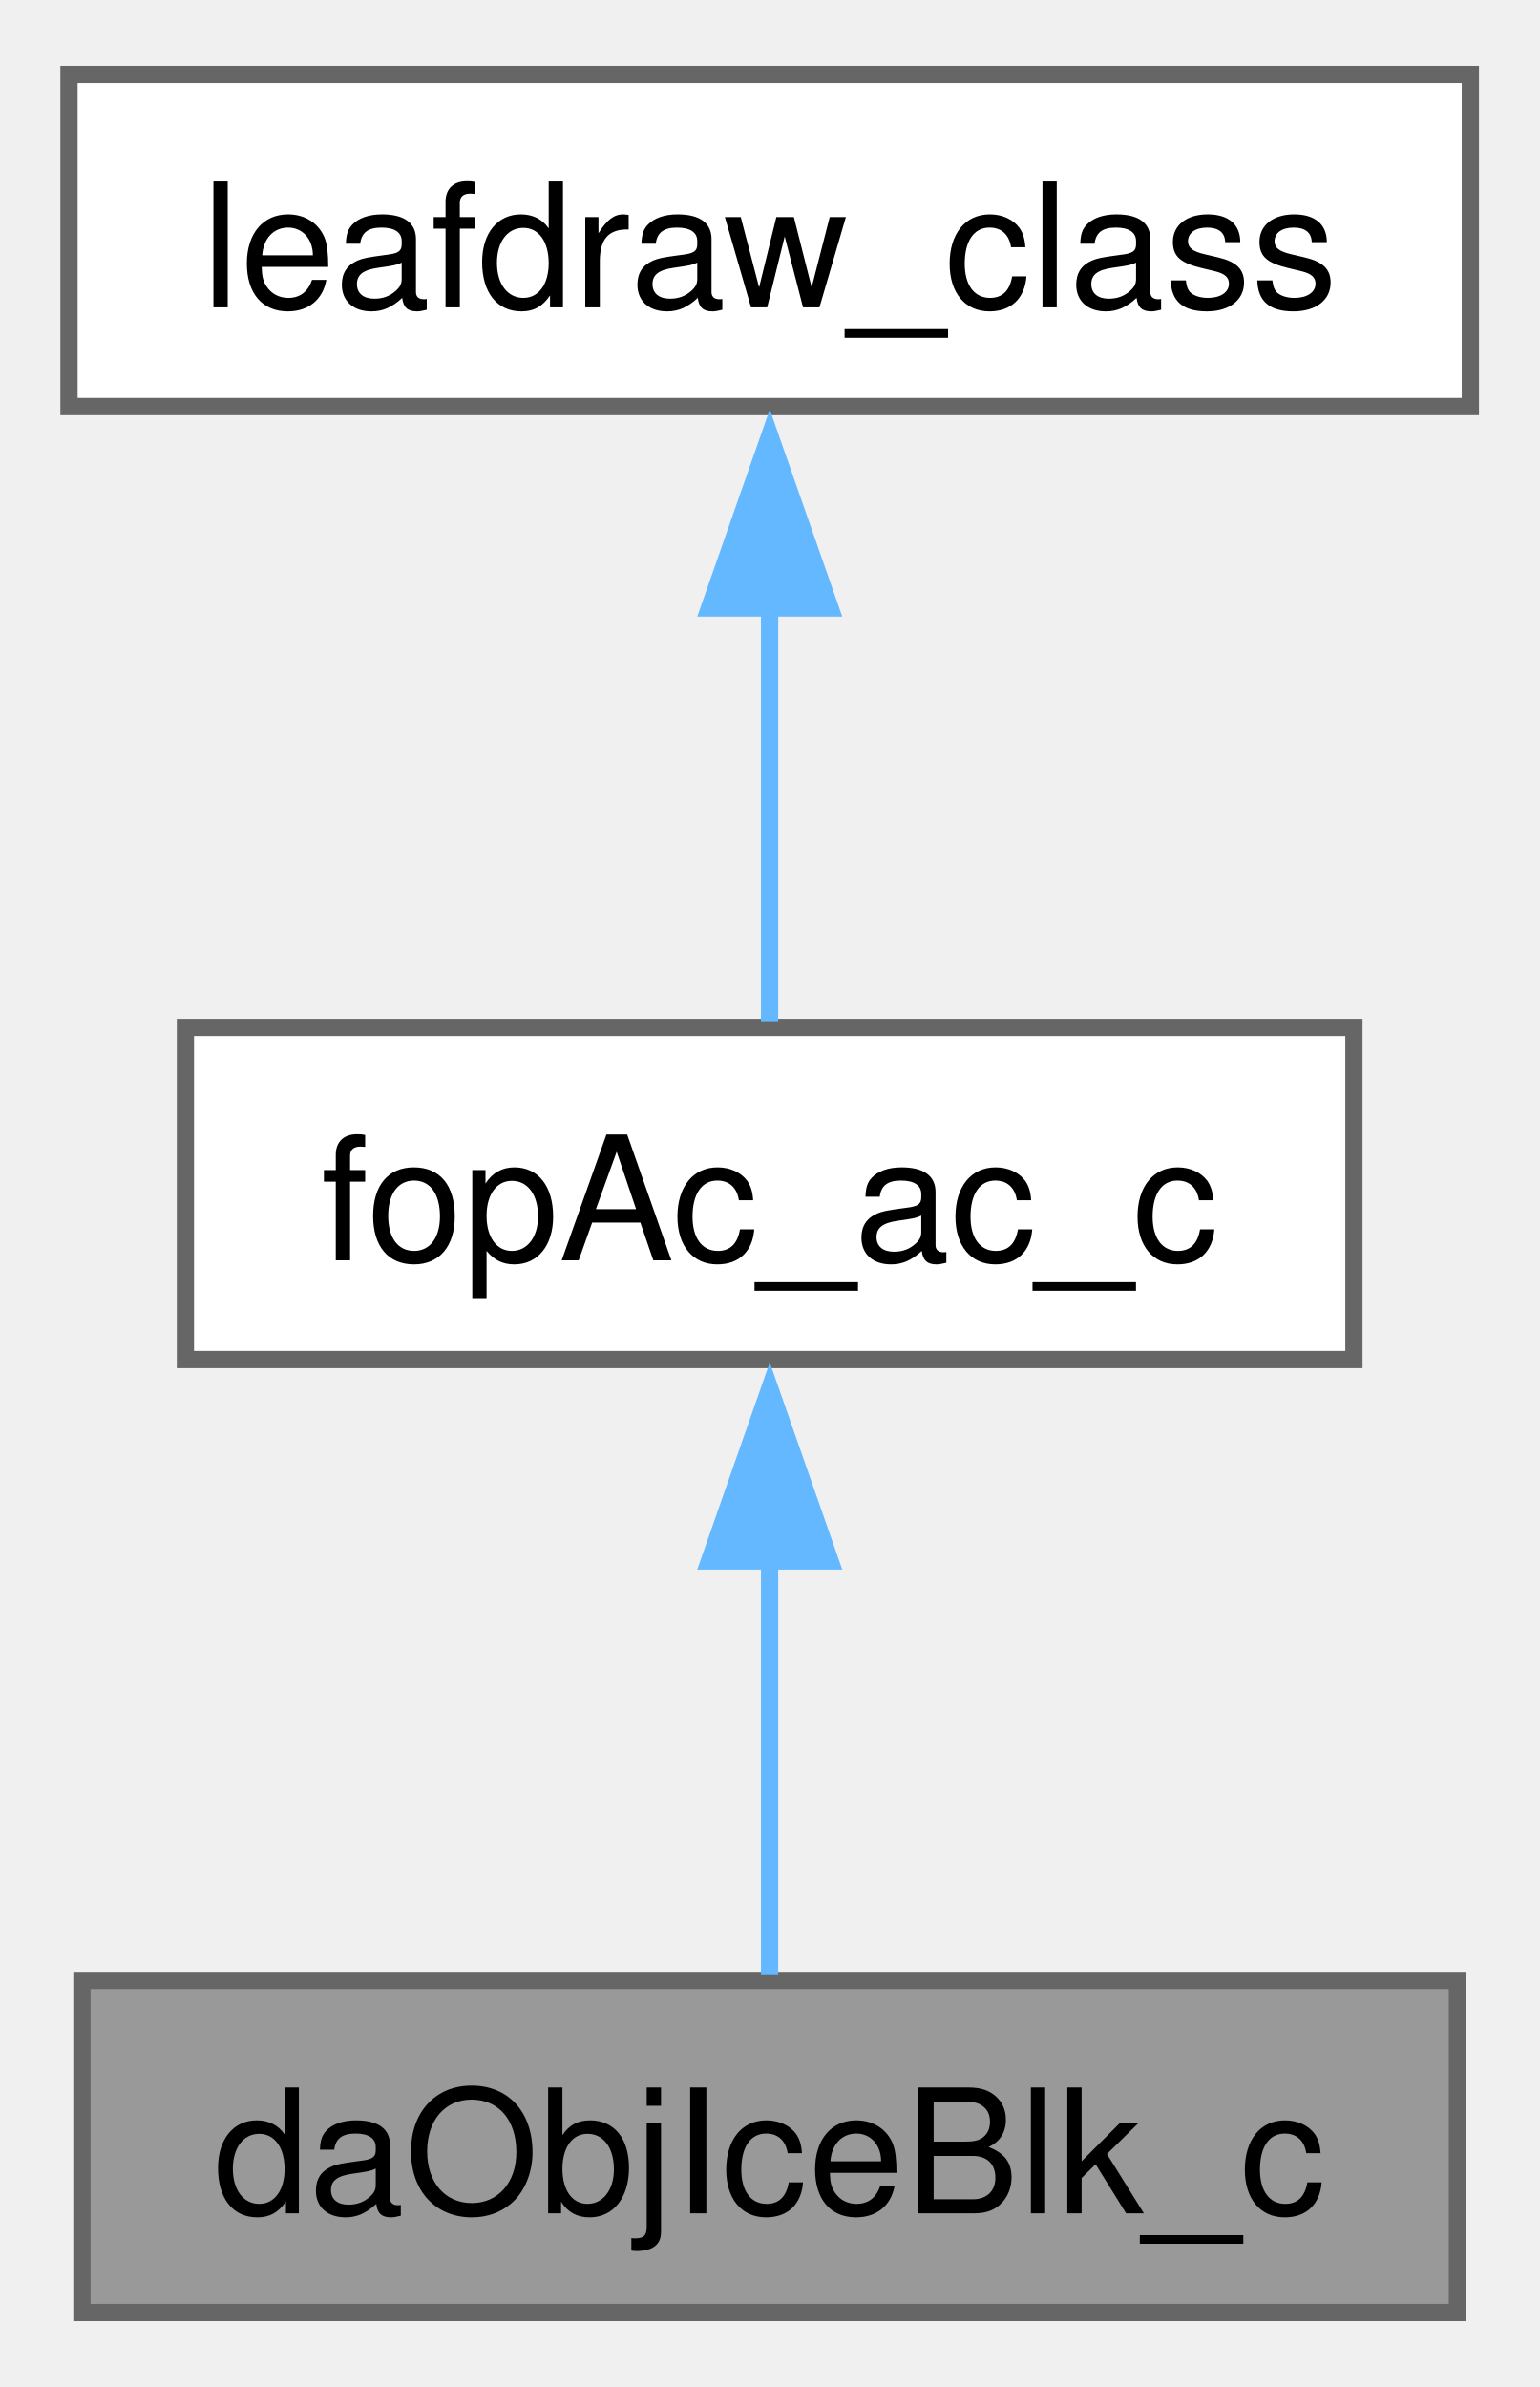
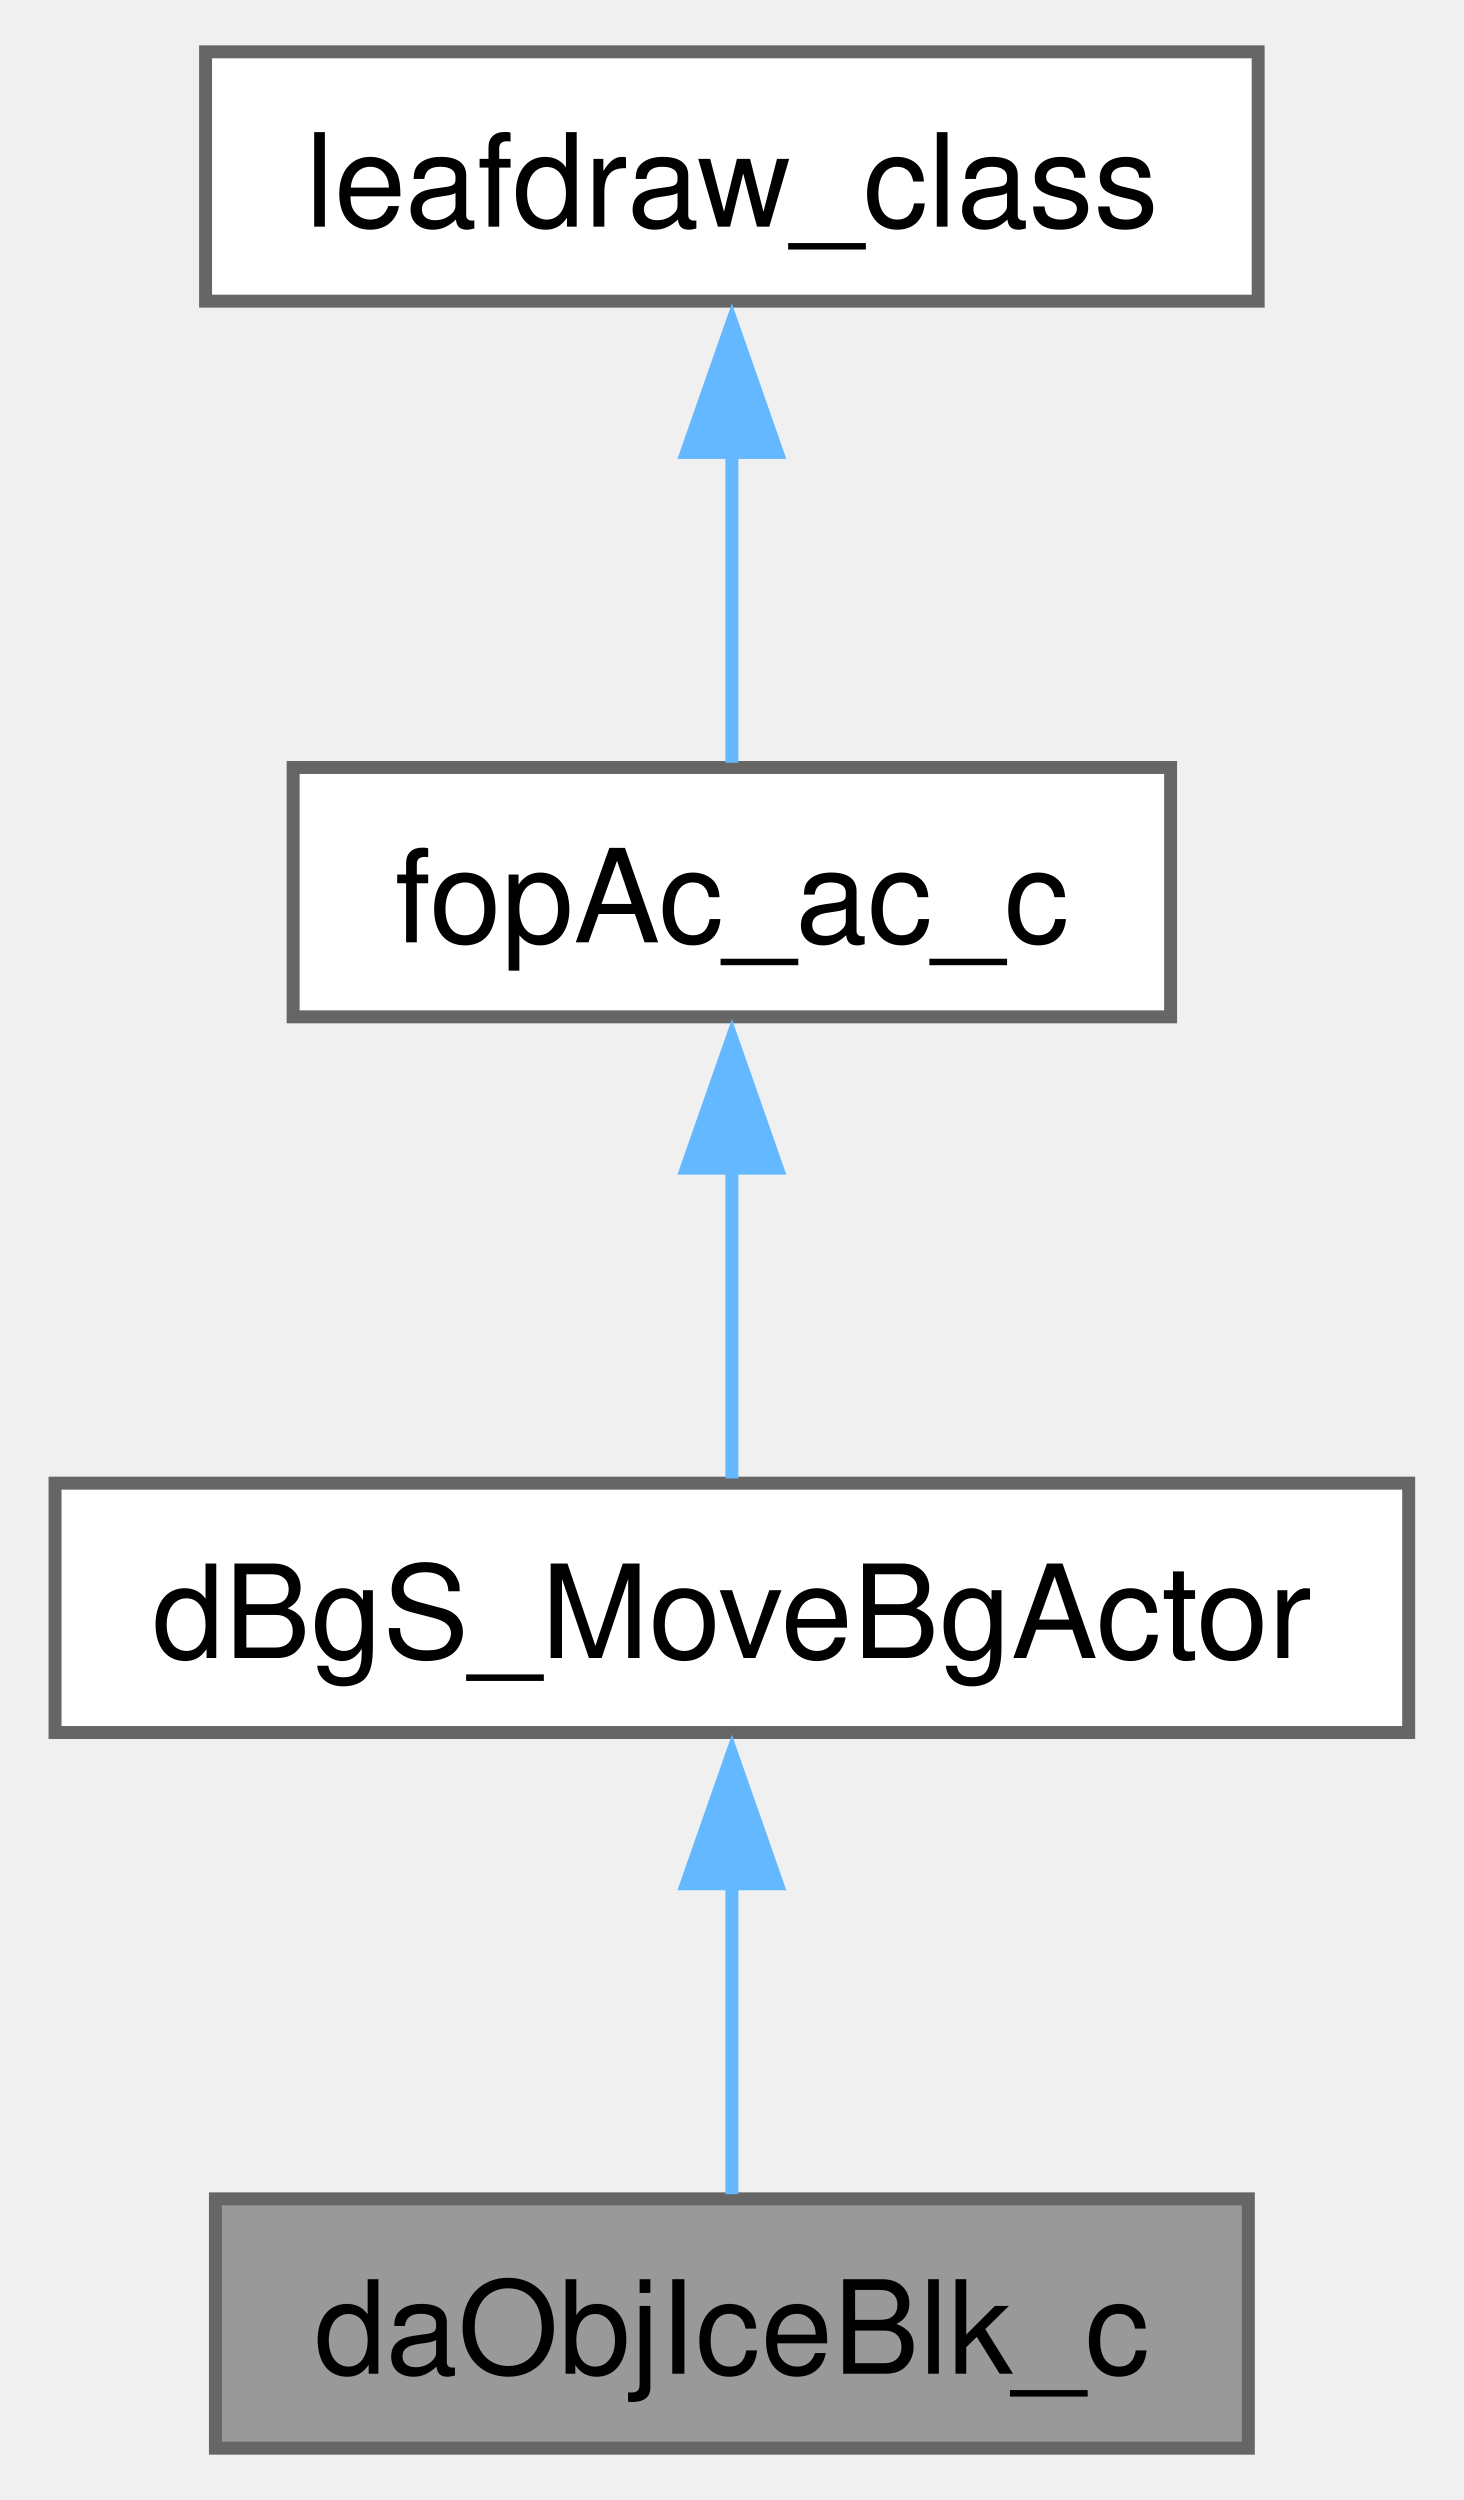
- <svg xmlns="http://www.w3.org/2000/svg" xmlns:xlink="http://www.w3.org/1999/xlink" width="89pt" height="138pt" viewBox="0.00 0.00 89.25 137.75">
-   <g id="graph0" class="graph" transform="scale(1 1) rotate(0) translate(4 133.75)">
+ <svg xmlns="http://www.w3.org/2000/svg" xmlns:xlink="http://www.w3.org/1999/xlink" width="113pt" height="193pt" viewBox="0.00 0.00 112.50 193.00">
+   <g id="graph0" class="graph" transform="scale(1 1) rotate(0) translate(4 189)">
    <g id="Node000001" class="node">
      <g id="a_Node000001">
        <a xlink:title="Sliding Ice Block.">
-           <polygon fill="#999999" stroke="#666666" points="80.5,-19.25 0.75,-19.25 0.75,0 80.5,0 80.5,-19.25" />
-           <text text-anchor="middle" x="40.62" y="-5.75" font-family="Helvetica,sans-Serif" font-size="10.00">daObjIceBlk_c</text>
+           <polygon fill="#999999" stroke="#666666" points="92.12,-19.25 12.38,-19.25 12.38,0 92.12,0 92.12,-19.25" />
+           <text text-anchor="middle" x="52.25" y="-5.75" font-family="Helvetica,sans-Serif" font-size="10.00">daObjIceBlk_c</text>
        </a>
      </g>
    </g>
    <g id="Node000002" class="node">
      <g id="a_Node000002">
-         <a xlink:href="structfopAc__ac__c.html" target="_top" xlink:title=" ">
-           <polygon fill="white" stroke="#666666" points="74.5,-74.5 6.75,-74.5 6.75,-55.25 74.5,-55.25 74.5,-74.5" />
-           <text text-anchor="middle" x="40.62" y="-61" font-family="Helvetica,sans-Serif" font-size="10.00">fopAc_ac_c</text>
+         <a xlink:href="classdBgS__MoveBgActor.html" target="_top" xlink:title=" ">
+           <polygon fill="white" stroke="#666666" points="104.5,-74.5 0,-74.5 0,-55.25 104.5,-55.25 104.5,-74.5" />
+           <text text-anchor="middle" x="52.25" y="-61" font-family="Helvetica,sans-Serif" font-size="10.00">dBgS_MoveBgActor</text>
        </a>
      </g>
    </g>
    <g id="edge1_Node000001_Node000002" class="edge">
      <g id="a_edge1_Node000001_Node000002">
        <a xlink:title=" ">
-           <path fill="none" stroke="#63b8ff" d="M40.62,-43.63C40.62,-35.34 40.62,-26.17 40.62,-19.61" />
-           <polygon fill="#63b8ff" stroke="#63b8ff" points="37.13,-43.57 40.63,-53.57 44.13,-43.57 37.13,-43.57" />
+           <path fill="none" stroke="#63b8ff" d="M52.25,-43.63C52.25,-35.34 52.25,-26.17 52.25,-19.61" />
+           <polygon fill="#63b8ff" stroke="#63b8ff" points="48.75,-43.57 52.25,-53.57 55.75,-43.57 48.75,-43.57" />
        </a>
      </g>
    </g>
    <g id="Node000003" class="node">
      <g id="a_Node000003">
-         <a xlink:href="structleafdraw__class.html" target="_top" xlink:title=" ">
-           <polygon fill="white" stroke="#666666" points="81.25,-129.75 0,-129.75 0,-110.5 81.25,-110.5 81.25,-129.75" />
-           <text text-anchor="middle" x="40.62" y="-116.25" font-family="Helvetica,sans-Serif" font-size="10.00">leafdraw_class</text>
+         <a xlink:href="structfopAc__ac__c.html" target="_top" xlink:title=" ">
+           <polygon fill="white" stroke="#666666" points="86.12,-129.75 18.38,-129.75 18.38,-110.5 86.12,-110.5 86.12,-129.75" />
+           <text text-anchor="middle" x="52.25" y="-116.25" font-family="Helvetica,sans-Serif" font-size="10.00">fopAc_ac_c</text>
        </a>
      </g>
    </g>
    <g id="edge2_Node000002_Node000003" class="edge">
      <g id="a_edge2_Node000002_Node000003">
        <a xlink:title=" ">
-           <path fill="none" stroke="#63b8ff" d="M40.62,-98.88C40.62,-90.59 40.62,-81.42 40.62,-74.86" />
-           <polygon fill="#63b8ff" stroke="#63b8ff" points="37.13,-98.82 40.63,-108.82 44.13,-98.82 37.13,-98.82" />
+           <path fill="none" stroke="#63b8ff" d="M52.25,-98.88C52.25,-90.59 52.25,-81.42 52.25,-74.86" />
+           <polygon fill="#63b8ff" stroke="#63b8ff" points="48.75,-98.82 52.25,-108.82 55.75,-98.82 48.75,-98.82" />
+         </a>
+       </g>
+     </g>
+     <g id="Node000004" class="node">
+       <g id="a_Node000004">
+         <a xlink:href="structleafdraw__class.html" target="_top" xlink:title=" ">
+           <polygon fill="white" stroke="#666666" points="92.88,-185 11.62,-185 11.62,-165.75 92.88,-165.75 92.88,-185" />
+           <text text-anchor="middle" x="52.25" y="-171.5" font-family="Helvetica,sans-Serif" font-size="10.00">leafdraw_class</text>
+         </a>
+       </g>
+     </g>
+     <g id="edge3_Node000003_Node000004" class="edge">
+       <g id="a_edge3_Node000003_Node000004">
+         <a xlink:title=" ">
+           <path fill="none" stroke="#63b8ff" d="M52.25,-154.13C52.25,-145.84 52.25,-136.67 52.25,-130.11" />
+           <polygon fill="#63b8ff" stroke="#63b8ff" points="48.75,-154.07 52.25,-164.07 55.75,-154.07 48.75,-154.07" />
        </a>
      </g>
    </g>
  </g>
</svg>
